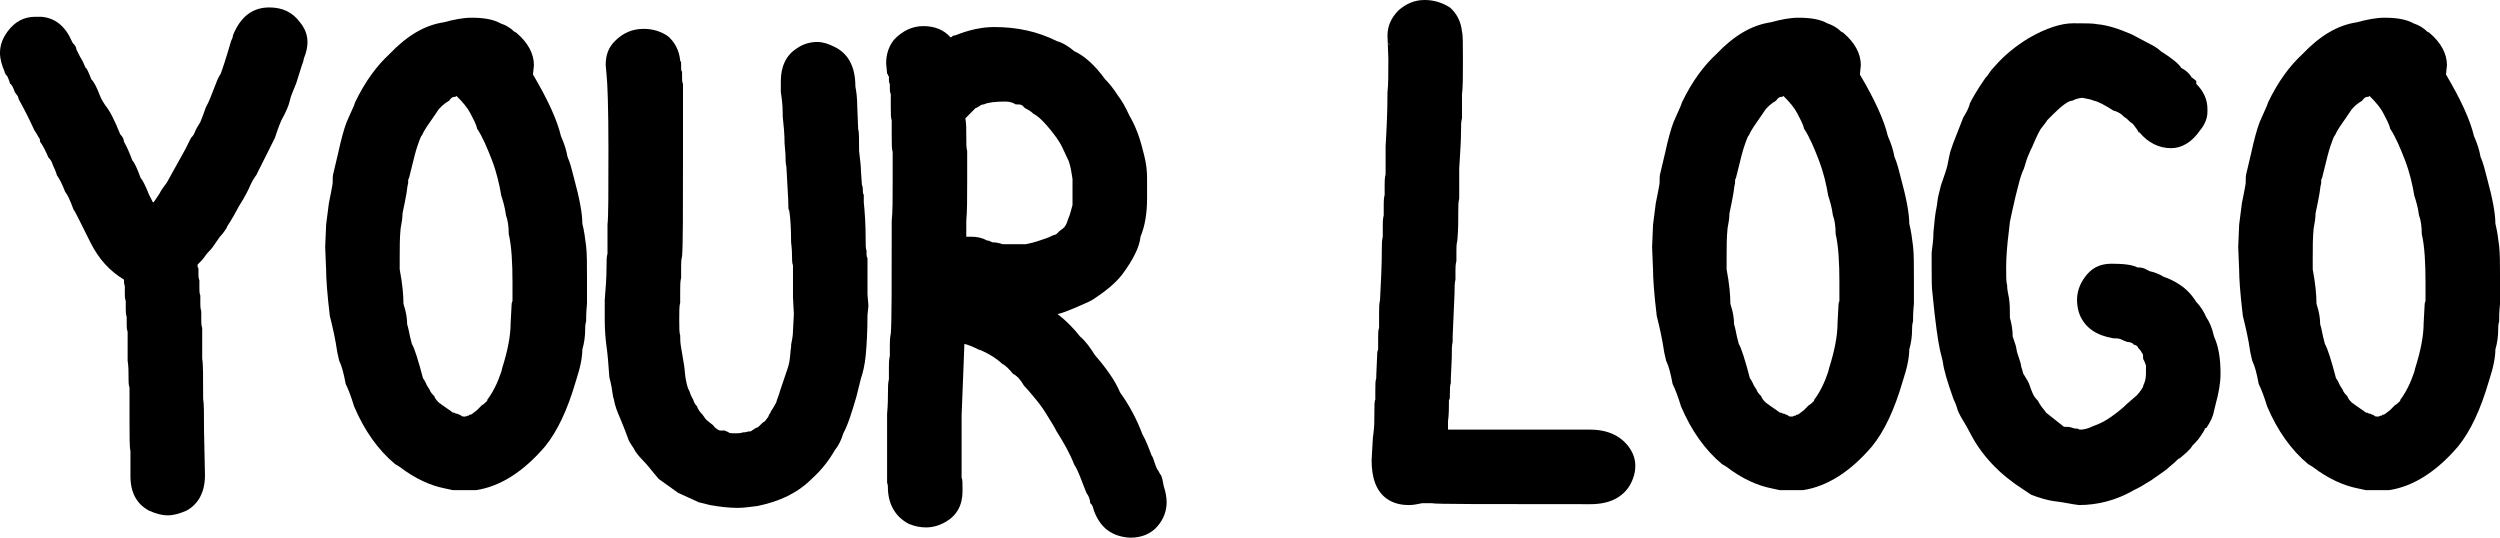
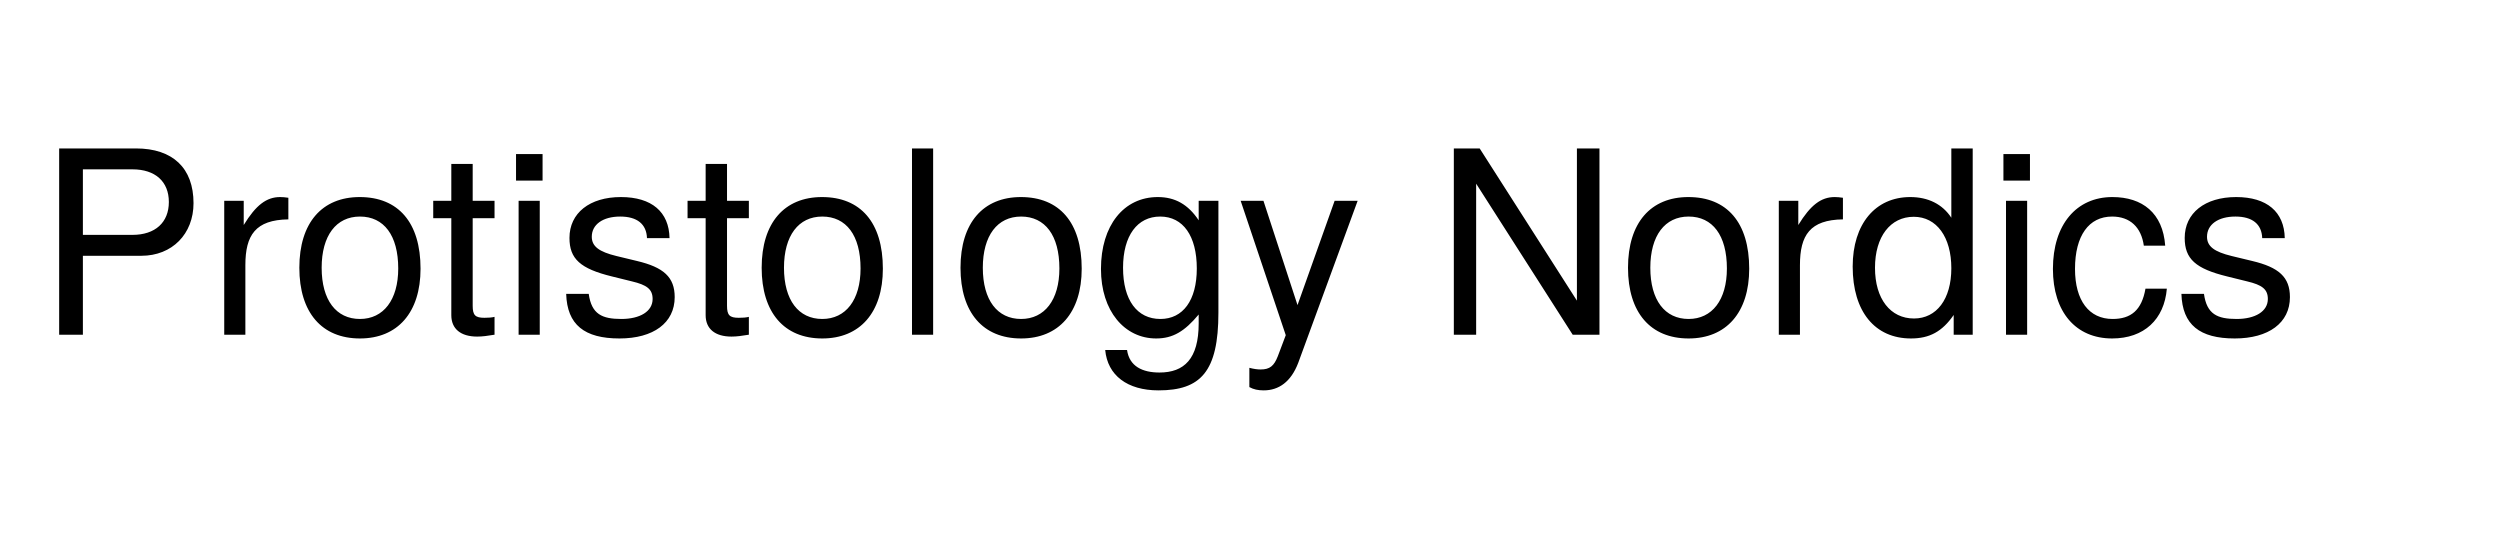
- <svg xmlns="http://www.w3.org/2000/svg" zoomAndPan="magnify" preserveAspectRatio="xMidYMid meet" version="1.0" viewBox="321.86 391.22 166.32 35.77">
-   <defs>
-     <g />
-   </defs>
-   <g fill="currentColor" fill-opacity="1">
-     <g transform="translate(321.2378, 434.6169)">
-       <g>
-         <path d="M 11.777 -9.113 C 12.215 -9.113 12.586 -9.238 13.02 -9.422 C 13.824 -9.855 14.258 -10.664 14.258 -11.777 L 14.195 -14.816 C 14.195 -15.871 14.195 -16.551 14.137 -16.863 C 14.137 -18.352 14.137 -19.219 14.074 -19.527 C 14.074 -20.707 14.074 -21.387 14.074 -21.574 C 14.012 -21.762 14.012 -21.945 14.012 -22.133 C 14.012 -22.316 14.012 -22.504 14.012 -22.691 C 13.949 -22.875 13.949 -23.062 13.949 -23.25 C 13.949 -23.434 13.949 -23.559 13.949 -23.742 C 13.887 -23.867 13.887 -24.055 13.887 -24.238 C 13.887 -24.426 13.887 -24.551 13.887 -24.734 C 13.824 -24.922 13.824 -25.047 13.824 -25.172 C 13.824 -25.293 13.824 -25.418 13.824 -25.543 C 13.762 -25.605 13.762 -25.727 13.762 -25.789 C 13.949 -25.977 14.137 -26.16 14.258 -26.348 C 14.383 -26.535 14.508 -26.656 14.629 -26.781 C 14.754 -26.906 14.941 -27.215 15.25 -27.648 C 15.438 -27.836 15.562 -28.023 15.684 -28.207 C 15.746 -28.395 15.871 -28.52 15.934 -28.641 C 16.117 -28.953 16.305 -29.262 16.492 -29.633 C 16.926 -30.316 17.172 -30.812 17.297 -31.121 L 17.422 -31.371 C 17.605 -31.68 17.73 -31.805 17.73 -31.867 L 18.352 -33.105 C 18.535 -33.477 18.723 -33.848 18.91 -34.223 C 19.031 -34.594 19.156 -34.965 19.344 -35.398 C 19.652 -35.957 19.84 -36.391 19.902 -36.699 C 19.961 -37.012 20.148 -37.383 20.336 -37.879 L 20.707 -39.059 C 20.77 -39.242 20.832 -39.367 20.832 -39.492 C 21.016 -39.926 21.078 -40.297 21.078 -40.605 C 21.078 -41.102 20.891 -41.535 20.582 -41.91 C 20.086 -42.59 19.406 -42.902 18.535 -42.902 C 17.422 -42.902 16.613 -42.281 16.117 -41.039 C 16.117 -40.918 16.059 -40.793 15.996 -40.668 C 15.621 -39.367 15.375 -38.684 15.312 -38.5 C 15.188 -38.312 15.066 -38.066 15.004 -37.879 C 14.691 -37.074 14.508 -36.578 14.32 -36.266 C 14.195 -35.895 14.074 -35.586 13.949 -35.273 C 13.762 -34.965 13.641 -34.777 13.578 -34.594 C 13.516 -34.406 13.391 -34.285 13.328 -34.223 C 13.266 -34.098 13.145 -33.848 12.957 -33.477 L 11.719 -31.246 C 11.531 -30.996 11.344 -30.75 11.223 -30.5 L 10.848 -29.945 L 10.789 -29.945 L 10.539 -30.441 C 10.293 -31.059 10.105 -31.43 9.98 -31.555 C 9.734 -32.238 9.547 -32.609 9.422 -32.734 C 9.238 -33.23 9.051 -33.664 8.867 -33.973 C 8.867 -34.098 8.805 -34.285 8.617 -34.469 C 8.246 -35.398 7.934 -36.02 7.625 -36.391 C 7.5 -36.578 7.379 -36.762 7.254 -37.074 C 7.066 -37.57 6.883 -37.941 6.695 -38.125 C 6.508 -38.621 6.387 -38.871 6.324 -38.871 C 6.199 -39.18 6.074 -39.43 5.953 -39.613 L 5.703 -40.109 C 5.703 -40.234 5.641 -40.359 5.457 -40.543 L 5.395 -40.668 C 4.961 -41.66 4.277 -42.219 3.348 -42.281 L 2.977 -42.281 C 2.23 -42.281 1.613 -41.969 1.117 -41.289 C 0.805 -40.855 0.621 -40.422 0.621 -39.863 C 0.621 -39.492 0.742 -39.059 0.93 -38.621 C 0.93 -38.562 0.992 -38.438 1.117 -38.312 C 1.18 -38.188 1.238 -38.004 1.301 -37.816 C 1.363 -37.816 1.488 -37.633 1.613 -37.258 C 1.676 -37.195 1.734 -37.074 1.797 -37.012 C 1.859 -36.887 1.859 -36.762 1.922 -36.699 C 2.293 -36.02 2.605 -35.398 2.914 -34.719 C 3.102 -34.469 3.16 -34.285 3.223 -34.223 C 3.285 -34.16 3.285 -34.035 3.285 -33.973 C 3.473 -33.727 3.656 -33.352 3.844 -32.918 C 3.906 -32.855 4.031 -32.734 4.09 -32.547 C 4.152 -32.363 4.215 -32.238 4.277 -32.113 C 4.34 -31.926 4.402 -31.805 4.402 -31.742 C 4.586 -31.492 4.773 -31.121 4.961 -30.625 C 5.082 -30.5 5.27 -30.129 5.516 -29.449 C 5.578 -29.387 5.703 -29.137 5.891 -28.766 L 6.633 -27.277 C 7.191 -26.16 7.934 -25.355 8.867 -24.797 C 8.867 -24.676 8.867 -24.551 8.926 -24.363 C 8.926 -24.18 8.926 -24.055 8.926 -23.867 C 8.926 -23.684 8.926 -23.559 8.988 -23.371 C 8.988 -23.188 8.988 -23.062 8.988 -22.875 C 8.988 -22.691 8.988 -22.504 9.051 -22.316 C 9.051 -22.133 9.051 -22.008 9.051 -21.82 C 9.051 -21.637 9.051 -21.512 9.113 -21.328 C 9.113 -21.141 9.113 -20.457 9.113 -19.406 C 9.176 -19.031 9.176 -18.598 9.176 -18.102 C 9.176 -17.98 9.176 -17.793 9.238 -17.605 C 9.238 -17.422 9.238 -16.738 9.238 -15.562 C 9.238 -14.383 9.238 -13.641 9.301 -13.391 C 9.301 -13.145 9.301 -12.586 9.301 -11.719 C 9.301 -10.602 9.734 -9.855 10.539 -9.422 C 10.973 -9.238 11.344 -9.113 11.777 -9.113 Z M 11.777 -9.113 " />
-       </g>
-     </g>
+ <svg xmlns="http://www.w3.org/2000/svg" version="1.1" id="Layer_1" x="0px" y="0px" viewBox="0 0 166.3 35.8" style="enable-background:new 0 0 166.3 35.8;" xml:space="preserve">
+   <style type="text/css">
+ 	.st0{font-family:'HelveticaNeue';}
+ 	.st1{font-size:17px;}
+ </style>
+   <g>
+     <g transform="translate(400.0917, 434.6169)">
+ 	</g>
  </g>
-   <g fill="currentColor" fill-opacity="1">
-     <g transform="translate(342.873, 434.6169)">
-       <g>
-         <path d="M 9.98 -15.684 L 9.855 -15.684 C 9.797 -15.684 9.734 -15.684 9.672 -15.746 C 9.609 -15.809 9.484 -15.809 9.422 -15.871 C 9.359 -15.871 9.301 -15.871 9.238 -15.934 C 9.176 -15.934 9.113 -15.934 9.051 -15.996 C 8.988 -16.059 8.68 -16.242 8.184 -16.613 C 8.059 -16.738 7.934 -16.863 7.875 -17.047 C 7.75 -17.172 7.625 -17.297 7.562 -17.484 C 7.5 -17.605 7.379 -17.73 7.316 -17.918 C 7.254 -18.039 7.191 -18.164 7.129 -18.227 C 6.82 -19.406 6.57 -20.211 6.387 -20.52 L 6.262 -21.016 C 6.199 -21.328 6.137 -21.637 6.074 -21.82 C 6.074 -22.195 6.012 -22.629 5.828 -23.188 C 5.828 -23.742 5.766 -24.488 5.578 -25.48 L 5.578 -26.285 C 5.578 -26.969 5.578 -27.586 5.641 -28.207 C 5.703 -28.52 5.766 -28.891 5.766 -29.199 C 5.891 -29.758 5.953 -30.129 6.012 -30.441 C 6.074 -30.75 6.074 -30.996 6.137 -31.184 C 6.137 -31.371 6.137 -31.492 6.199 -31.555 L 6.57 -33.043 C 6.695 -33.539 6.82 -33.848 6.883 -34.035 C 6.945 -34.223 7.004 -34.344 7.066 -34.406 C 7.191 -34.719 7.5 -35.152 7.934 -35.77 L 8.059 -35.957 C 8.246 -36.266 8.555 -36.516 8.867 -36.699 C 8.988 -36.887 9.113 -36.949 9.176 -36.949 C 9.238 -36.949 9.301 -36.949 9.359 -37.012 C 9.797 -36.578 10.105 -36.207 10.293 -35.832 C 10.477 -35.461 10.664 -35.152 10.727 -34.84 C 11.098 -34.285 11.406 -33.539 11.719 -32.734 C 12.027 -31.926 12.215 -31.121 12.336 -30.379 C 12.461 -30.004 12.586 -29.57 12.648 -29.074 C 12.77 -28.766 12.832 -28.332 12.832 -27.836 C 13.02 -27.031 13.082 -25.914 13.082 -24.613 C 13.082 -23.93 13.082 -23.496 13.082 -23.371 C 13.02 -23.25 13.02 -23.125 13.02 -23.062 L 12.957 -21.883 C 12.957 -21.078 12.77 -20.086 12.398 -18.91 L 12.336 -18.66 C 12.09 -17.918 11.777 -17.297 11.406 -16.801 C 11.406 -16.738 11.406 -16.738 11.344 -16.676 C 11.281 -16.613 11.16 -16.492 11.035 -16.43 C 10.91 -16.305 10.789 -16.18 10.727 -16.117 C 10.477 -15.934 10.352 -15.809 10.293 -15.809 C 10.23 -15.809 10.23 -15.809 10.23 -15.809 C 10.168 -15.746 10.168 -15.746 10.168 -15.746 C 10.105 -15.746 10.043 -15.746 9.98 -15.684 Z M 10.664 -10.789 C 12.273 -11.035 13.824 -12.027 15.25 -13.699 C 16.059 -14.691 16.738 -16.117 17.297 -18.039 C 17.605 -18.969 17.73 -19.652 17.73 -20.148 C 17.855 -20.582 17.918 -21.016 17.918 -21.512 C 17.918 -21.637 17.918 -21.82 17.98 -22.008 C 17.98 -22.195 17.98 -22.629 18.039 -23.188 C 18.039 -23.742 18.039 -24.301 18.039 -24.859 C 18.039 -25.789 18.039 -26.535 17.98 -27.031 C 17.918 -27.527 17.855 -28.023 17.73 -28.52 C 17.73 -29.199 17.543 -30.191 17.172 -31.555 C 17.047 -32.051 16.926 -32.547 16.738 -32.98 C 16.676 -33.352 16.551 -33.789 16.305 -34.344 C 16.059 -35.398 15.438 -36.762 14.445 -38.438 L 14.508 -39.059 C 14.508 -39.801 14.137 -40.543 13.328 -41.227 L 13.203 -41.289 C 12.957 -41.535 12.648 -41.723 12.273 -41.848 C 11.84 -42.094 11.223 -42.219 10.352 -42.219 C 9.797 -42.219 9.176 -42.094 8.492 -41.91 C 7.254 -41.723 6.074 -41.039 4.898 -39.801 C 4.09 -39.059 3.285 -38.004 2.605 -36.578 L 2.543 -36.391 C 2.418 -36.082 2.23 -35.711 2.047 -35.273 C 1.859 -34.777 1.676 -34.098 1.488 -33.23 L 1.18 -31.926 C 1.117 -31.742 1.117 -31.492 1.117 -31.184 C 1.055 -30.875 0.992 -30.441 0.867 -29.883 L 0.684 -28.457 L 0.621 -26.969 L 0.684 -25.418 C 0.684 -24.922 0.742 -23.93 0.93 -22.379 C 1.117 -21.637 1.301 -20.832 1.426 -19.961 L 1.551 -19.406 C 1.734 -19.031 1.859 -18.535 1.984 -17.855 C 2.168 -17.484 2.355 -16.988 2.543 -16.367 C 3.223 -14.754 4.152 -13.453 5.27 -12.523 L 5.578 -12.336 C 6.633 -11.531 7.625 -11.098 8.555 -10.91 L 9.113 -10.789 Z M 10.664 -10.789 " />
-       </g>
-     </g>
-   </g>
-   <g fill="currentColor" fill-opacity="1">
-     <g transform="translate(361.4706, 434.6169)">
-       <g>
-         <path d="M 9.484 -9.609 C 9.855 -9.609 10.293 -9.672 10.789 -9.734 C 12.273 -10.043 13.453 -10.602 14.383 -11.531 C 15.004 -12.09 15.5 -12.707 15.934 -13.453 C 16.18 -13.762 16.367 -14.137 16.492 -14.57 C 16.801 -15.125 17.047 -15.934 17.359 -16.988 L 17.668 -18.227 C 17.793 -18.598 17.918 -19.094 17.98 -19.715 C 18.039 -20.336 18.102 -21.266 18.102 -22.441 L 18.164 -23.062 L 18.102 -23.805 C 18.102 -25.293 18.102 -26.102 18.102 -26.223 C 18.039 -26.348 18.039 -26.41 18.039 -26.473 C 18.039 -26.535 18.039 -26.598 18.039 -26.719 C 17.98 -26.844 17.98 -27.094 17.98 -27.465 C 17.98 -28.52 17.918 -29.324 17.855 -29.945 C 17.855 -30.191 17.855 -30.379 17.855 -30.441 C 17.793 -30.5 17.793 -30.625 17.793 -30.75 C 17.793 -30.812 17.793 -30.934 17.73 -31.121 L 17.668 -31.988 C 17.668 -32.363 17.605 -32.797 17.543 -33.352 C 17.543 -34.16 17.543 -34.656 17.484 -34.777 L 17.422 -36.266 C 17.422 -36.887 17.359 -37.32 17.297 -37.633 C 17.297 -38.996 16.801 -39.863 15.871 -40.297 C 15.5 -40.484 15.125 -40.605 14.754 -40.605 C 14.32 -40.605 13.824 -40.484 13.391 -40.172 C 12.707 -39.738 12.336 -38.996 12.336 -38.004 L 12.336 -37.258 C 12.398 -36.887 12.461 -36.391 12.461 -35.832 L 12.461 -35.648 C 12.523 -35.09 12.586 -34.469 12.586 -33.848 L 12.648 -33.105 C 12.648 -32.797 12.648 -32.547 12.707 -32.301 C 12.77 -30.996 12.832 -30.254 12.832 -29.945 C 12.832 -29.633 12.832 -29.449 12.895 -29.387 C 12.957 -29.012 13.02 -28.332 13.02 -27.277 C 13.082 -26.781 13.082 -26.473 13.082 -26.285 C 13.082 -26.102 13.082 -25.914 13.145 -25.727 C 13.145 -25.543 13.145 -24.797 13.145 -23.621 L 13.203 -22.504 L 13.145 -21.387 C 13.145 -21.078 13.082 -20.77 13.02 -20.457 L 13.02 -20.336 C 12.957 -19.902 12.957 -19.59 12.895 -19.281 C 12.832 -18.969 12.707 -18.66 12.648 -18.473 C 12.586 -18.289 12.523 -18.102 12.461 -17.918 C 12.398 -17.73 12.336 -17.543 12.273 -17.359 C 12.215 -17.109 12.09 -16.863 12.027 -16.613 C 11.902 -16.367 11.777 -16.18 11.656 -15.996 C 11.656 -15.934 11.656 -15.934 11.594 -15.871 C 11.531 -15.809 11.531 -15.684 11.469 -15.621 C 11.406 -15.562 11.344 -15.438 11.281 -15.375 C 11.16 -15.312 11.098 -15.25 11.035 -15.188 C 10.973 -15.125 10.91 -15.066 10.848 -15.004 C 10.789 -14.941 10.664 -14.941 10.602 -14.879 C 10.539 -14.816 10.477 -14.816 10.414 -14.754 C 10.352 -14.691 10.293 -14.691 10.168 -14.691 C 9.98 -14.629 9.855 -14.629 9.797 -14.629 C 9.672 -14.57 9.484 -14.57 9.301 -14.57 C 9.051 -14.57 8.926 -14.57 8.867 -14.629 C 8.805 -14.691 8.68 -14.691 8.617 -14.754 C 8.492 -14.754 8.371 -14.754 8.309 -14.754 C 8.246 -14.754 8.121 -14.816 8.059 -14.879 C 7.934 -14.941 7.875 -15.066 7.812 -15.125 C 7.75 -15.188 7.625 -15.25 7.5 -15.375 C 7.379 -15.438 7.254 -15.621 7.129 -15.809 C 6.945 -15.996 6.82 -16.18 6.758 -16.367 C 6.633 -16.492 6.57 -16.613 6.508 -16.801 C 6.449 -16.926 6.324 -17.109 6.262 -17.359 C 6.137 -17.543 6.074 -17.855 6.012 -18.164 C 5.953 -18.473 5.953 -18.785 5.891 -19.156 C 5.828 -19.527 5.766 -19.902 5.703 -20.273 C 5.641 -20.582 5.641 -20.891 5.641 -21.078 C 5.578 -21.266 5.578 -21.574 5.578 -22.133 C 5.578 -22.691 5.578 -23.062 5.641 -23.25 C 5.641 -23.434 5.641 -23.742 5.641 -24.055 C 5.641 -24.363 5.641 -24.676 5.703 -24.922 C 5.703 -25.172 5.703 -25.418 5.703 -25.664 C 5.703 -25.852 5.703 -26.102 5.766 -26.348 C 5.828 -27.031 5.828 -29.449 5.828 -33.602 C 5.828 -36.266 5.828 -37.691 5.828 -37.816 C 5.766 -37.941 5.766 -38.066 5.766 -38.25 C 5.766 -38.438 5.766 -38.562 5.766 -38.621 C 5.703 -38.684 5.703 -38.809 5.703 -38.934 C 5.703 -39.059 5.703 -39.18 5.703 -39.242 L 5.641 -39.367 C 5.578 -40.047 5.27 -40.605 4.836 -40.98 C 4.402 -41.289 3.844 -41.477 3.223 -41.477 C 2.48 -41.477 1.859 -41.227 1.301 -40.668 C 0.867 -40.234 0.684 -39.738 0.684 -39.059 L 0.742 -38.438 C 0.805 -37.879 0.867 -36.266 0.867 -33.477 C 0.867 -30.625 0.867 -28.953 0.805 -28.457 C 0.805 -27.402 0.805 -26.719 0.805 -26.535 C 0.742 -26.285 0.742 -26.039 0.742 -25.727 C 0.742 -24.922 0.684 -24.18 0.621 -23.434 L 0.621 -22.133 C 0.621 -21.387 0.684 -20.77 0.742 -20.336 C 0.805 -19.902 0.867 -19.219 0.93 -18.289 C 1.055 -17.855 1.117 -17.422 1.18 -16.988 L 1.238 -16.801 C 1.301 -16.367 1.488 -15.934 1.676 -15.5 C 1.859 -15.066 2.047 -14.57 2.23 -14.074 C 2.293 -13.949 2.418 -13.762 2.543 -13.578 C 2.664 -13.328 2.852 -13.082 3.16 -12.77 C 3.473 -12.461 3.781 -12.027 4.215 -11.531 L 5.516 -10.602 L 6.883 -9.98 L 7.625 -9.797 C 8.309 -9.672 8.926 -9.609 9.484 -9.609 Z M 9.484 -9.609 " />
-       </g>
-     </g>
-   </g>
-   <g fill="currentColor" fill-opacity="1">
-     <g transform="translate(380.1923, 434.6169)">
-       <g>
-         <path d="M 9.918 -27.152 L 8.371 -27.152 C 8.184 -27.215 7.934 -27.277 7.688 -27.277 C 7.562 -27.34 7.438 -27.402 7.316 -27.402 C 7.004 -27.586 6.633 -27.648 6.324 -27.648 L 5.953 -27.648 L 5.953 -28.703 C 6.012 -29.324 6.012 -30.191 6.012 -31.309 C 6.012 -32.484 6.012 -33.168 6.012 -33.352 C 5.953 -33.539 5.953 -33.848 5.953 -34.344 C 5.953 -34.777 5.953 -35.215 5.891 -35.523 L 6.57 -36.207 C 6.633 -36.207 6.695 -36.266 6.82 -36.328 C 6.883 -36.391 7.004 -36.453 7.129 -36.453 C 7.379 -36.578 7.875 -36.641 8.555 -36.641 C 8.805 -36.641 9.051 -36.578 9.238 -36.453 C 9.422 -36.453 9.547 -36.453 9.672 -36.391 C 9.734 -36.328 9.797 -36.266 9.855 -36.207 C 10.105 -36.082 10.293 -35.957 10.414 -35.832 C 10.789 -35.648 11.281 -35.152 11.965 -34.223 C 12.09 -34.035 12.215 -33.848 12.336 -33.602 C 12.461 -33.352 12.586 -33.043 12.77 -32.672 C 12.895 -32.301 12.957 -31.926 13.02 -31.492 L 13.02 -30.75 C 13.02 -30.254 13.02 -29.945 13.02 -29.758 C 12.957 -29.57 12.895 -29.199 12.707 -28.766 C 12.648 -28.52 12.523 -28.332 12.461 -28.27 C 12.336 -28.145 12.215 -28.082 12.152 -28.023 C 12.09 -27.961 12.027 -27.898 11.965 -27.836 C 11.902 -27.773 11.777 -27.773 11.656 -27.711 C 11.531 -27.648 11.406 -27.586 11.223 -27.527 C 11.035 -27.465 10.848 -27.402 10.664 -27.34 C 10.477 -27.277 10.23 -27.215 9.918 -27.152 Z M 16.863 -7.625 C 17.605 -7.625 18.227 -7.875 18.66 -8.371 C 19.094 -8.867 19.281 -9.422 19.281 -9.98 C 19.281 -10.293 19.219 -10.664 19.094 -11.035 C 19.031 -11.406 18.969 -11.656 18.91 -11.777 C 18.848 -11.84 18.785 -11.965 18.723 -12.09 C 18.66 -12.152 18.598 -12.273 18.535 -12.461 C 18.414 -12.832 18.352 -13.02 18.289 -13.082 C 18.102 -13.578 17.918 -14.074 17.668 -14.508 C 17.297 -15.5 16.801 -16.43 16.18 -17.297 C 15.871 -18.039 15.312 -18.848 14.508 -19.777 C 14.195 -20.273 13.887 -20.707 13.516 -21.016 C 13.082 -21.574 12.586 -22.07 12.027 -22.504 L 12.273 -22.566 C 12.832 -22.754 13.391 -23 14.074 -23.309 L 14.32 -23.434 C 15.188 -23.992 15.871 -24.551 16.305 -25.109 C 17.047 -26.102 17.484 -26.969 17.543 -27.648 C 17.855 -28.395 17.98 -29.262 17.98 -30.191 L 17.98 -31.555 C 17.98 -32.051 17.918 -32.547 17.793 -33.043 C 17.668 -33.539 17.543 -34.035 17.359 -34.531 C 17.172 -35.027 16.988 -35.398 16.801 -35.711 C 16.551 -36.266 16.305 -36.699 16.059 -37.012 C 15.746 -37.508 15.438 -37.879 15.188 -38.125 C 14.508 -39.059 13.824 -39.676 13.145 -39.988 C 12.77 -40.297 12.398 -40.543 11.965 -40.668 C 10.727 -41.289 9.359 -41.598 7.812 -41.598 C 7.004 -41.598 6.137 -41.414 5.207 -41.039 C 5.145 -41.039 5.082 -41.039 5.023 -40.98 C 4.961 -40.918 4.961 -40.918 4.898 -40.918 C 4.465 -41.414 3.844 -41.66 3.102 -41.66 C 2.355 -41.66 1.734 -41.352 1.18 -40.793 C 0.805 -40.359 0.621 -39.801 0.621 -39.18 L 0.684 -38.5 L 0.742 -38.438 C 0.742 -38.375 0.742 -38.375 0.805 -38.312 C 0.805 -38.25 0.805 -38.188 0.805 -38.125 C 0.805 -38.004 0.805 -37.879 0.867 -37.816 C 0.867 -37.754 0.867 -37.633 0.867 -37.508 C 0.867 -37.383 0.867 -37.258 0.93 -37.137 C 0.93 -37.012 0.93 -36.699 0.93 -36.266 C 0.93 -35.832 0.93 -35.523 0.992 -35.398 C 0.992 -35.215 0.992 -34.902 0.992 -34.344 C 0.992 -33.789 0.992 -33.477 1.055 -33.293 C 1.055 -33.105 1.055 -32.422 1.055 -31.309 C 1.055 -30.191 1.055 -29.324 0.992 -28.703 C 0.992 -24.426 0.992 -21.883 0.93 -21.203 C 0.867 -20.891 0.867 -20.645 0.867 -20.457 C 0.867 -20.211 0.867 -19.961 0.867 -19.715 C 0.805 -19.465 0.805 -19.219 0.805 -18.969 C 0.805 -18.66 0.805 -18.414 0.805 -18.164 C 0.742 -17.918 0.742 -17.605 0.742 -17.297 C 0.742 -16.988 0.742 -16.492 0.684 -15.871 L 0.684 -11.281 C 0.742 -11.16 0.742 -10.973 0.742 -10.789 C 0.805 -9.734 1.301 -8.988 2.109 -8.555 C 2.543 -8.371 2.914 -8.309 3.285 -8.309 C 3.719 -8.309 4.152 -8.43 4.586 -8.68 C 5.332 -9.113 5.703 -9.797 5.703 -10.727 C 5.703 -11.281 5.703 -11.531 5.641 -11.594 L 5.641 -15.746 L 5.828 -20.52 C 6.074 -20.457 6.387 -20.336 6.758 -20.148 L 6.945 -20.086 C 7.5 -19.84 7.996 -19.527 8.309 -19.219 C 8.555 -19.094 8.805 -18.848 9.051 -18.535 C 9.301 -18.414 9.547 -18.164 9.797 -17.73 C 10.043 -17.484 10.293 -17.172 10.602 -16.801 C 10.91 -16.43 11.16 -16.059 11.344 -15.746 C 11.531 -15.438 11.777 -15.066 11.965 -14.691 C 12.398 -14.012 12.832 -13.266 13.145 -12.461 C 13.328 -12.215 13.516 -11.719 13.824 -10.91 L 13.949 -10.602 C 14.137 -10.352 14.195 -10.105 14.195 -9.918 C 14.32 -9.855 14.383 -9.672 14.445 -9.422 C 14.879 -8.246 15.684 -7.688 16.863 -7.625 Z M 16.863 -7.625 " />
-       </g>
-     </g>
-   </g>
-   <g fill="currentColor" fill-opacity="1">
-     <g transform="translate(400.0917, 434.6169)">
-       <g />
-     </g>
-   </g>
-   <g fill="currentColor" fill-opacity="1">
-     <g transform="translate(412.4902, 434.6169)">
-       <g>
-         <path d="M 1.797 -40.359 L 1.734 -40.543 C 1.797 -40.484 1.797 -40.422 1.797 -40.359 Z M 3.102 -9.797 C 3.41 -9.797 3.656 -9.855 3.969 -9.918 C 4.277 -9.918 4.527 -9.918 4.648 -9.918 C 4.773 -9.855 8.309 -9.855 15.188 -9.855 C 16.43 -9.855 17.297 -10.293 17.793 -11.098 C 18.039 -11.531 18.164 -11.965 18.164 -12.398 C 18.164 -12.832 18.039 -13.203 17.793 -13.578 C 17.234 -14.383 16.367 -14.816 15.125 -14.816 L 5.703 -14.816 L 5.703 -15.375 C 5.766 -15.809 5.766 -16.305 5.766 -16.801 C 5.828 -16.801 5.828 -16.926 5.828 -17.234 C 5.828 -17.543 5.828 -17.73 5.891 -17.918 C 5.891 -18.039 5.891 -18.164 5.891 -18.227 L 5.953 -19.59 C 5.953 -20.086 5.953 -20.457 6.012 -20.645 C 6.012 -20.832 6.012 -20.953 6.012 -21.016 L 6.137 -23.867 C 6.137 -24.238 6.137 -24.551 6.199 -24.797 C 6.199 -24.984 6.199 -25.23 6.199 -25.418 C 6.199 -25.605 6.199 -25.789 6.262 -26.039 C 6.262 -26.285 6.262 -26.535 6.262 -26.719 C 6.262 -26.906 6.262 -27.152 6.324 -27.402 C 6.387 -28.082 6.387 -28.766 6.387 -29.449 C 6.387 -29.695 6.387 -29.945 6.449 -30.191 C 6.449 -30.441 6.449 -31.121 6.449 -32.176 C 6.508 -33.168 6.57 -34.035 6.57 -34.719 C 6.57 -35.027 6.57 -35.336 6.633 -35.523 C 6.633 -35.711 6.633 -36.266 6.633 -37.137 C 6.695 -37.57 6.695 -38.312 6.695 -39.305 C 6.695 -40.484 6.695 -41.102 6.633 -41.289 C 6.57 -41.969 6.262 -42.527 5.828 -42.902 C 5.332 -43.211 4.773 -43.398 4.152 -43.398 C 3.473 -43.398 2.914 -43.148 2.418 -42.715 C 1.922 -42.219 1.676 -41.66 1.676 -41.039 L 1.734 -39.492 C 1.734 -38.5 1.734 -37.754 1.676 -37.258 C 1.676 -35.895 1.613 -34.719 1.551 -33.664 C 1.551 -32.609 1.551 -31.988 1.551 -31.805 C 1.488 -31.555 1.488 -31.309 1.488 -31.121 C 1.488 -30.934 1.488 -30.688 1.488 -30.441 C 1.426 -30.191 1.426 -29.945 1.426 -29.758 C 1.426 -29.57 1.426 -29.324 1.426 -29.074 C 1.363 -28.828 1.363 -28.578 1.363 -28.395 C 1.363 -28.145 1.363 -27.898 1.363 -27.648 C 1.301 -27.402 1.301 -27.152 1.301 -26.906 C 1.301 -25.727 1.238 -24.551 1.18 -23.434 C 1.117 -23.188 1.117 -22.875 1.117 -22.441 C 1.117 -22.008 1.117 -21.699 1.117 -21.574 C 1.055 -21.449 1.055 -21.203 1.055 -20.891 C 1.055 -20.52 1.055 -20.273 1.055 -20.148 C 0.992 -20.023 0.992 -19.902 0.992 -19.84 L 0.93 -18.414 C 0.93 -18.352 0.93 -18.289 0.93 -18.227 C 0.867 -18.102 0.867 -17.793 0.867 -17.359 C 0.867 -17.047 0.867 -16.863 0.867 -16.801 C 0.805 -16.738 0.805 -16.43 0.805 -15.934 C 0.805 -15.438 0.805 -15.004 0.742 -14.57 C 0.684 -14.258 0.684 -13.699 0.621 -12.77 C 0.621 -11.594 0.93 -10.727 1.613 -10.23 C 2.047 -9.918 2.543 -9.797 3.102 -9.797 Z M 3.102 -9.797 " />
-       </g>
-     </g>
-   </g>
-   <g fill="currentColor" fill-opacity="1">
-     <g transform="translate(431.1498, 434.6169)">
-       <g>
-         <path d="M 9.98 -15.684 L 9.855 -15.684 C 9.797 -15.684 9.734 -15.684 9.672 -15.746 C 9.609 -15.809 9.484 -15.809 9.422 -15.871 C 9.359 -15.871 9.301 -15.871 9.238 -15.934 C 9.176 -15.934 9.113 -15.934 9.051 -15.996 C 8.988 -16.059 8.68 -16.242 8.184 -16.613 C 8.059 -16.738 7.934 -16.863 7.875 -17.047 C 7.75 -17.172 7.625 -17.297 7.562 -17.484 C 7.5 -17.605 7.379 -17.73 7.316 -17.918 C 7.254 -18.039 7.191 -18.164 7.129 -18.227 C 6.82 -19.406 6.57 -20.211 6.387 -20.52 L 6.262 -21.016 C 6.199 -21.328 6.137 -21.637 6.074 -21.82 C 6.074 -22.195 6.012 -22.629 5.828 -23.188 C 5.828 -23.742 5.766 -24.488 5.578 -25.48 L 5.578 -26.285 C 5.578 -26.969 5.578 -27.586 5.641 -28.207 C 5.703 -28.52 5.766 -28.891 5.766 -29.199 C 5.891 -29.758 5.953 -30.129 6.012 -30.441 C 6.074 -30.75 6.074 -30.996 6.137 -31.184 C 6.137 -31.371 6.137 -31.492 6.199 -31.555 L 6.57 -33.043 C 6.695 -33.539 6.82 -33.848 6.883 -34.035 C 6.945 -34.223 7.004 -34.344 7.066 -34.406 C 7.191 -34.719 7.5 -35.152 7.934 -35.77 L 8.059 -35.957 C 8.246 -36.266 8.555 -36.516 8.867 -36.699 C 8.988 -36.887 9.113 -36.949 9.176 -36.949 C 9.238 -36.949 9.301 -36.949 9.359 -37.012 C 9.797 -36.578 10.105 -36.207 10.293 -35.832 C 10.477 -35.461 10.664 -35.152 10.727 -34.84 C 11.098 -34.285 11.406 -33.539 11.719 -32.734 C 12.027 -31.926 12.215 -31.121 12.336 -30.379 C 12.461 -30.004 12.586 -29.57 12.648 -29.074 C 12.77 -28.766 12.832 -28.332 12.832 -27.836 C 13.02 -27.031 13.082 -25.914 13.082 -24.613 C 13.082 -23.93 13.082 -23.496 13.082 -23.371 C 13.02 -23.25 13.02 -23.125 13.02 -23.062 L 12.957 -21.883 C 12.957 -21.078 12.77 -20.086 12.398 -18.91 L 12.336 -18.66 C 12.09 -17.918 11.777 -17.297 11.406 -16.801 C 11.406 -16.738 11.406 -16.738 11.344 -16.676 C 11.281 -16.613 11.16 -16.492 11.035 -16.43 C 10.91 -16.305 10.789 -16.18 10.727 -16.117 C 10.477 -15.934 10.352 -15.809 10.293 -15.809 C 10.23 -15.809 10.23 -15.809 10.23 -15.809 C 10.168 -15.746 10.168 -15.746 10.168 -15.746 C 10.105 -15.746 10.043 -15.746 9.98 -15.684 Z M 10.664 -10.789 C 12.273 -11.035 13.824 -12.027 15.25 -13.699 C 16.059 -14.691 16.738 -16.117 17.297 -18.039 C 17.605 -18.969 17.73 -19.652 17.73 -20.148 C 17.855 -20.582 17.918 -21.016 17.918 -21.512 C 17.918 -21.637 17.918 -21.82 17.98 -22.008 C 17.98 -22.195 17.98 -22.629 18.039 -23.188 C 18.039 -23.742 18.039 -24.301 18.039 -24.859 C 18.039 -25.789 18.039 -26.535 17.98 -27.031 C 17.918 -27.527 17.855 -28.023 17.73 -28.52 C 17.73 -29.199 17.543 -30.191 17.172 -31.555 C 17.047 -32.051 16.926 -32.547 16.738 -32.98 C 16.676 -33.352 16.551 -33.789 16.305 -34.344 C 16.059 -35.398 15.438 -36.762 14.445 -38.438 L 14.508 -39.059 C 14.508 -39.801 14.137 -40.543 13.328 -41.227 L 13.203 -41.289 C 12.957 -41.535 12.648 -41.723 12.273 -41.848 C 11.84 -42.094 11.223 -42.219 10.352 -42.219 C 9.797 -42.219 9.176 -42.094 8.492 -41.91 C 7.254 -41.723 6.074 -41.039 4.898 -39.801 C 4.09 -39.059 3.285 -38.004 2.605 -36.578 L 2.543 -36.391 C 2.418 -36.082 2.23 -35.711 2.047 -35.273 C 1.859 -34.777 1.676 -34.098 1.488 -33.23 L 1.18 -31.926 C 1.117 -31.742 1.117 -31.492 1.117 -31.184 C 1.055 -30.875 0.992 -30.441 0.867 -29.883 L 0.684 -28.457 L 0.621 -26.969 L 0.684 -25.418 C 0.684 -24.922 0.742 -23.93 0.93 -22.379 C 1.117 -21.637 1.301 -20.832 1.426 -19.961 L 1.551 -19.406 C 1.734 -19.031 1.859 -18.535 1.984 -17.855 C 2.168 -17.484 2.355 -16.988 2.543 -16.367 C 3.223 -14.754 4.152 -13.453 5.27 -12.523 L 5.578 -12.336 C 6.633 -11.531 7.625 -11.098 8.555 -10.91 L 9.113 -10.789 Z M 10.664 -10.789 " />
-       </g>
-     </g>
-   </g>
-   <g fill="currentColor" fill-opacity="1">
-     <g transform="translate(449.7474, 434.6169)">
-       <g>
-         <path d="M 10.414 -9.797 C 11.656 -9.797 12.895 -10.105 14.074 -10.789 C 14.32 -10.91 14.57 -11.035 14.754 -11.16 C 14.941 -11.281 15.188 -11.406 15.438 -11.594 C 15.684 -11.777 15.996 -11.965 16.305 -12.215 C 16.492 -12.398 16.676 -12.523 16.863 -12.707 C 16.988 -12.832 17.047 -12.895 17.109 -12.895 C 17.484 -13.203 17.793 -13.453 17.98 -13.762 L 18.164 -13.949 C 18.414 -14.195 18.598 -14.508 18.785 -14.816 L 18.785 -14.879 L 18.91 -14.941 C 19.156 -15.312 19.344 -15.684 19.406 -16.059 L 19.527 -16.551 C 19.715 -17.234 19.84 -17.918 19.84 -18.535 C 19.84 -19.527 19.715 -20.336 19.406 -21.016 C 19.281 -21.574 19.094 -22.008 18.91 -22.258 C 18.723 -22.691 18.473 -23.062 18.227 -23.309 C 17.918 -23.805 17.543 -24.18 17.172 -24.426 C 16.801 -24.676 16.43 -24.859 16.059 -24.984 C 15.746 -25.172 15.438 -25.293 15.125 -25.355 C 15.004 -25.418 14.879 -25.48 14.754 -25.543 C 14.57 -25.605 14.445 -25.605 14.32 -25.605 C 13.949 -25.789 13.391 -25.852 12.586 -25.852 C 11.777 -25.852 11.223 -25.543 10.789 -24.922 C 10.477 -24.488 10.293 -23.992 10.293 -23.434 C 10.293 -23.125 10.352 -22.754 10.477 -22.441 C 10.848 -21.574 11.594 -21.078 12.707 -20.891 C 12.895 -20.891 13.02 -20.891 13.203 -20.832 C 13.328 -20.77 13.453 -20.707 13.641 -20.645 C 13.824 -20.645 14.012 -20.582 14.074 -20.457 C 14.195 -20.457 14.258 -20.395 14.32 -20.336 C 14.383 -20.211 14.445 -20.148 14.508 -20.086 C 14.57 -20.023 14.57 -19.961 14.629 -19.902 C 14.691 -19.84 14.691 -19.715 14.691 -19.527 C 14.754 -19.406 14.816 -19.281 14.879 -19.094 C 14.879 -18.91 14.879 -18.723 14.879 -18.535 C 14.879 -18.227 14.816 -17.98 14.691 -17.73 L 14.691 -17.668 C 14.508 -17.359 14.32 -17.109 14.074 -16.926 L 13.641 -16.551 C 13.328 -16.242 13.02 -15.996 12.586 -15.684 C 12.152 -15.375 11.777 -15.188 11.406 -15.066 C 11.035 -14.879 10.727 -14.816 10.539 -14.816 C 10.477 -14.816 10.414 -14.816 10.352 -14.879 C 10.23 -14.879 10.105 -14.879 9.98 -14.941 C 9.797 -15.004 9.609 -15.004 9.422 -15.004 L 8.246 -15.934 C 7.996 -16.242 7.812 -16.492 7.688 -16.738 C 7.5 -16.926 7.379 -17.109 7.316 -17.297 C 7.254 -17.422 7.191 -17.605 7.129 -17.793 C 7.066 -17.98 6.945 -18.164 6.758 -18.473 C 6.695 -18.535 6.695 -18.66 6.633 -18.848 C 6.57 -18.969 6.57 -19.156 6.508 -19.344 C 6.449 -19.527 6.387 -19.715 6.324 -19.902 C 6.262 -20.086 6.262 -20.273 6.199 -20.457 C 6.137 -20.645 6.074 -20.832 6.012 -21.016 C 6.012 -21.387 5.953 -21.82 5.828 -22.258 C 5.828 -22.754 5.828 -23.188 5.766 -23.559 C 5.703 -23.867 5.641 -24.18 5.641 -24.426 C 5.578 -24.613 5.578 -25.047 5.578 -25.605 C 5.578 -26.285 5.641 -27.094 5.766 -28.082 L 5.828 -28.641 C 5.891 -28.953 6.012 -29.508 6.199 -30.316 L 6.387 -31.059 C 6.508 -31.555 6.633 -31.926 6.758 -32.176 C 6.883 -32.609 7.004 -32.98 7.129 -33.23 C 7.191 -33.414 7.316 -33.602 7.379 -33.789 C 7.625 -34.344 7.812 -34.777 7.996 -34.965 C 8.121 -35.152 8.246 -35.273 8.309 -35.398 C 8.371 -35.461 8.555 -35.648 8.742 -35.832 C 9.301 -36.391 9.734 -36.699 9.98 -36.699 C 10.23 -36.824 10.477 -36.887 10.664 -36.887 C 11.035 -36.824 11.281 -36.762 11.406 -36.699 C 11.719 -36.641 12.152 -36.391 12.648 -36.082 C 12.707 -36.02 12.832 -36.02 12.957 -35.957 C 13.082 -35.895 13.203 -35.832 13.266 -35.77 C 13.328 -35.711 13.453 -35.586 13.578 -35.523 C 13.699 -35.398 13.824 -35.273 14.012 -35.152 C 14.258 -34.84 14.383 -34.656 14.383 -34.594 L 14.445 -34.594 C 15.004 -33.91 15.746 -33.539 16.551 -33.539 C 17.234 -33.539 17.918 -33.91 18.473 -34.719 C 18.785 -35.09 18.969 -35.523 18.969 -35.957 L 18.969 -36.145 C 18.969 -36.762 18.723 -37.32 18.227 -37.816 C 18.227 -37.879 18.227 -37.941 18.227 -38.004 C 18.164 -38.066 18.102 -38.125 17.918 -38.25 C 17.73 -38.562 17.484 -38.746 17.234 -38.871 C 17.047 -39.18 16.551 -39.555 15.871 -39.988 C 15.684 -40.172 15.375 -40.359 15.004 -40.543 L 13.949 -41.102 C 13.082 -41.477 12.336 -41.723 11.656 -41.785 C 11.344 -41.848 10.848 -41.848 10.043 -41.848 C 9.238 -41.848 8.246 -41.535 7.066 -40.855 C 6.262 -40.359 5.457 -39.738 4.773 -38.934 C 4.586 -38.746 4.465 -38.562 4.34 -38.375 C 4.152 -38.188 4.031 -37.941 3.844 -37.691 C 3.656 -37.383 3.41 -37.012 3.16 -36.516 C 3.102 -36.207 2.914 -35.895 2.727 -35.586 L 2.047 -33.848 C 1.984 -33.664 1.922 -33.477 1.859 -33.293 C 1.797 -33.043 1.734 -32.734 1.676 -32.422 C 1.613 -32.113 1.426 -31.617 1.238 -31.059 C 1.18 -30.812 1.117 -30.562 1.055 -30.316 C 0.992 -30.004 0.992 -29.758 0.93 -29.508 C 0.867 -29.199 0.805 -28.703 0.742 -27.961 C 0.742 -27.527 0.684 -27.031 0.621 -26.598 L 0.621 -25.605 C 0.621 -24.859 0.621 -24.238 0.684 -23.805 C 0.867 -21.883 1.055 -20.645 1.18 -20.086 L 1.363 -19.344 C 1.426 -18.785 1.676 -17.98 2.047 -16.926 C 2.109 -16.738 2.23 -16.551 2.293 -16.305 C 2.355 -16.059 2.48 -15.809 2.664 -15.5 C 2.852 -15.188 3.039 -14.879 3.223 -14.508 C 3.969 -13.082 5.145 -11.84 6.695 -10.848 L 7.254 -10.477 C 7.75 -10.293 8.309 -10.105 8.867 -10.043 C 9.422 -9.98 9.918 -9.855 10.414 -9.797 Z M 10.414 -9.797 " />
-       </g>
-     </g>
-   </g>
-   <g fill="currentColor" fill-opacity="1">
-     <g transform="translate(470.1428, 434.6169)">
-       <g>
-         <path d="M 9.98 -15.684 L 9.855 -15.684 C 9.797 -15.684 9.734 -15.684 9.672 -15.746 C 9.609 -15.809 9.484 -15.809 9.422 -15.871 C 9.359 -15.871 9.301 -15.871 9.238 -15.934 C 9.176 -15.934 9.113 -15.934 9.051 -15.996 C 8.988 -16.059 8.68 -16.242 8.184 -16.613 C 8.059 -16.738 7.934 -16.863 7.875 -17.047 C 7.75 -17.172 7.625 -17.297 7.562 -17.484 C 7.5 -17.605 7.379 -17.73 7.316 -17.918 C 7.254 -18.039 7.191 -18.164 7.129 -18.227 C 6.82 -19.406 6.57 -20.211 6.387 -20.52 L 6.262 -21.016 C 6.199 -21.328 6.137 -21.637 6.074 -21.82 C 6.074 -22.195 6.012 -22.629 5.828 -23.188 C 5.828 -23.742 5.766 -24.488 5.578 -25.48 L 5.578 -26.285 C 5.578 -26.969 5.578 -27.586 5.641 -28.207 C 5.703 -28.52 5.766 -28.891 5.766 -29.199 C 5.891 -29.758 5.953 -30.129 6.012 -30.441 C 6.074 -30.75 6.074 -30.996 6.137 -31.184 C 6.137 -31.371 6.137 -31.492 6.199 -31.555 L 6.57 -33.043 C 6.695 -33.539 6.82 -33.848 6.883 -34.035 C 6.945 -34.223 7.004 -34.344 7.066 -34.406 C 7.191 -34.719 7.5 -35.152 7.934 -35.77 L 8.059 -35.957 C 8.246 -36.266 8.555 -36.516 8.867 -36.699 C 8.988 -36.887 9.113 -36.949 9.176 -36.949 C 9.238 -36.949 9.301 -36.949 9.359 -37.012 C 9.797 -36.578 10.105 -36.207 10.293 -35.832 C 10.477 -35.461 10.664 -35.152 10.727 -34.84 C 11.098 -34.285 11.406 -33.539 11.719 -32.734 C 12.027 -31.926 12.215 -31.121 12.336 -30.379 C 12.461 -30.004 12.586 -29.57 12.648 -29.074 C 12.77 -28.766 12.832 -28.332 12.832 -27.836 C 13.02 -27.031 13.082 -25.914 13.082 -24.613 C 13.082 -23.93 13.082 -23.496 13.082 -23.371 C 13.02 -23.25 13.02 -23.125 13.02 -23.062 L 12.957 -21.883 C 12.957 -21.078 12.77 -20.086 12.398 -18.91 L 12.336 -18.66 C 12.09 -17.918 11.777 -17.297 11.406 -16.801 C 11.406 -16.738 11.406 -16.738 11.344 -16.676 C 11.281 -16.613 11.16 -16.492 11.035 -16.43 C 10.91 -16.305 10.789 -16.18 10.727 -16.117 C 10.477 -15.934 10.352 -15.809 10.293 -15.809 C 10.23 -15.809 10.23 -15.809 10.23 -15.809 C 10.168 -15.746 10.168 -15.746 10.168 -15.746 C 10.105 -15.746 10.043 -15.746 9.98 -15.684 Z M 10.664 -10.789 C 12.273 -11.035 13.824 -12.027 15.25 -13.699 C 16.059 -14.691 16.738 -16.117 17.297 -18.039 C 17.605 -18.969 17.73 -19.652 17.73 -20.148 C 17.855 -20.582 17.918 -21.016 17.918 -21.512 C 17.918 -21.637 17.918 -21.82 17.98 -22.008 C 17.98 -22.195 17.98 -22.629 18.039 -23.188 C 18.039 -23.742 18.039 -24.301 18.039 -24.859 C 18.039 -25.789 18.039 -26.535 17.98 -27.031 C 17.918 -27.527 17.855 -28.023 17.73 -28.52 C 17.73 -29.199 17.543 -30.191 17.172 -31.555 C 17.047 -32.051 16.926 -32.547 16.738 -32.98 C 16.676 -33.352 16.551 -33.789 16.305 -34.344 C 16.059 -35.398 15.438 -36.762 14.445 -38.438 L 14.508 -39.059 C 14.508 -39.801 14.137 -40.543 13.328 -41.227 L 13.203 -41.289 C 12.957 -41.535 12.648 -41.723 12.273 -41.848 C 11.84 -42.094 11.223 -42.219 10.352 -42.219 C 9.797 -42.219 9.176 -42.094 8.492 -41.91 C 7.254 -41.723 6.074 -41.039 4.898 -39.801 C 4.09 -39.059 3.285 -38.004 2.605 -36.578 L 2.543 -36.391 C 2.418 -36.082 2.23 -35.711 2.047 -35.273 C 1.859 -34.777 1.676 -34.098 1.488 -33.23 L 1.18 -31.926 C 1.117 -31.742 1.117 -31.492 1.117 -31.184 C 1.055 -30.875 0.992 -30.441 0.867 -29.883 L 0.684 -28.457 L 0.621 -26.969 L 0.684 -25.418 C 0.684 -24.922 0.742 -23.93 0.93 -22.379 C 1.117 -21.637 1.301 -20.832 1.426 -19.961 L 1.551 -19.406 C 1.734 -19.031 1.859 -18.535 1.984 -17.855 C 2.168 -17.484 2.355 -16.988 2.543 -16.367 C 3.223 -14.754 4.152 -13.453 5.27 -12.523 L 5.578 -12.336 C 6.633 -11.531 7.625 -11.098 8.555 -10.91 L 9.113 -10.789 Z M 10.664 -10.789 " />
-       </g>
-     </g>
-   </g>
+   <text transform="matrix(1 0 0 1 2.3886 22.2646)" class="st0 st1">Protistology Nordics</text>
</svg>
